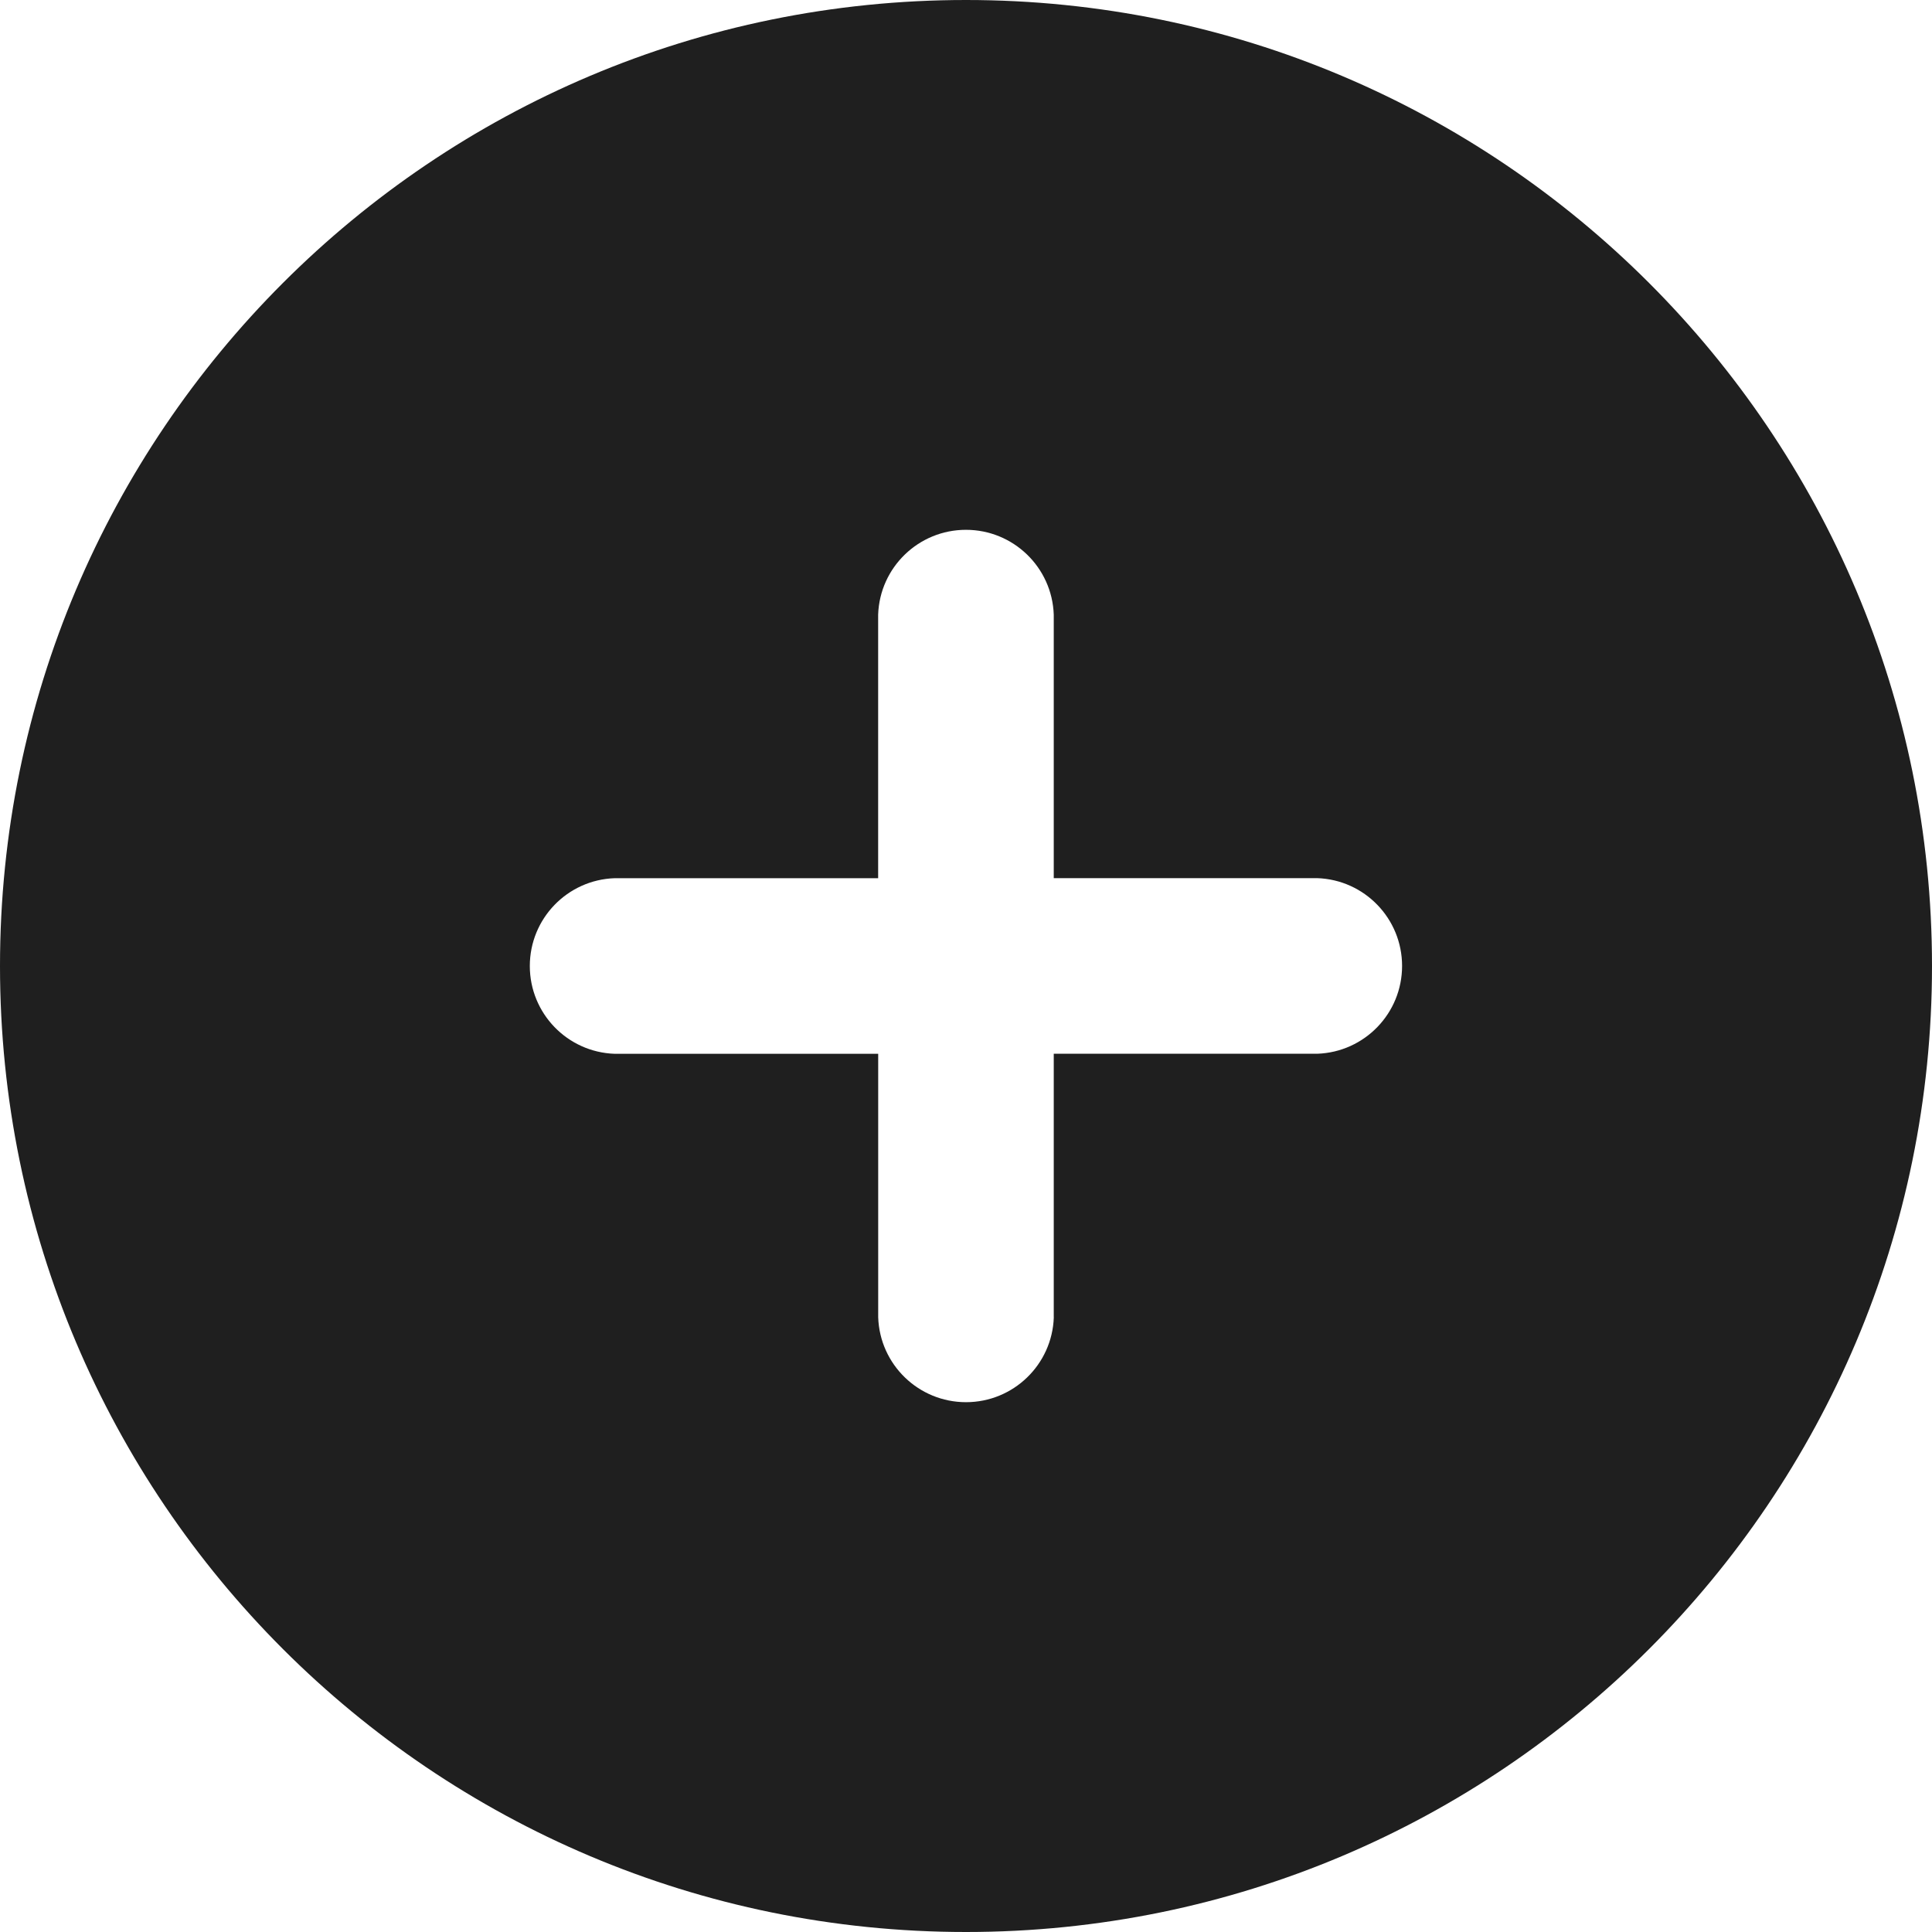
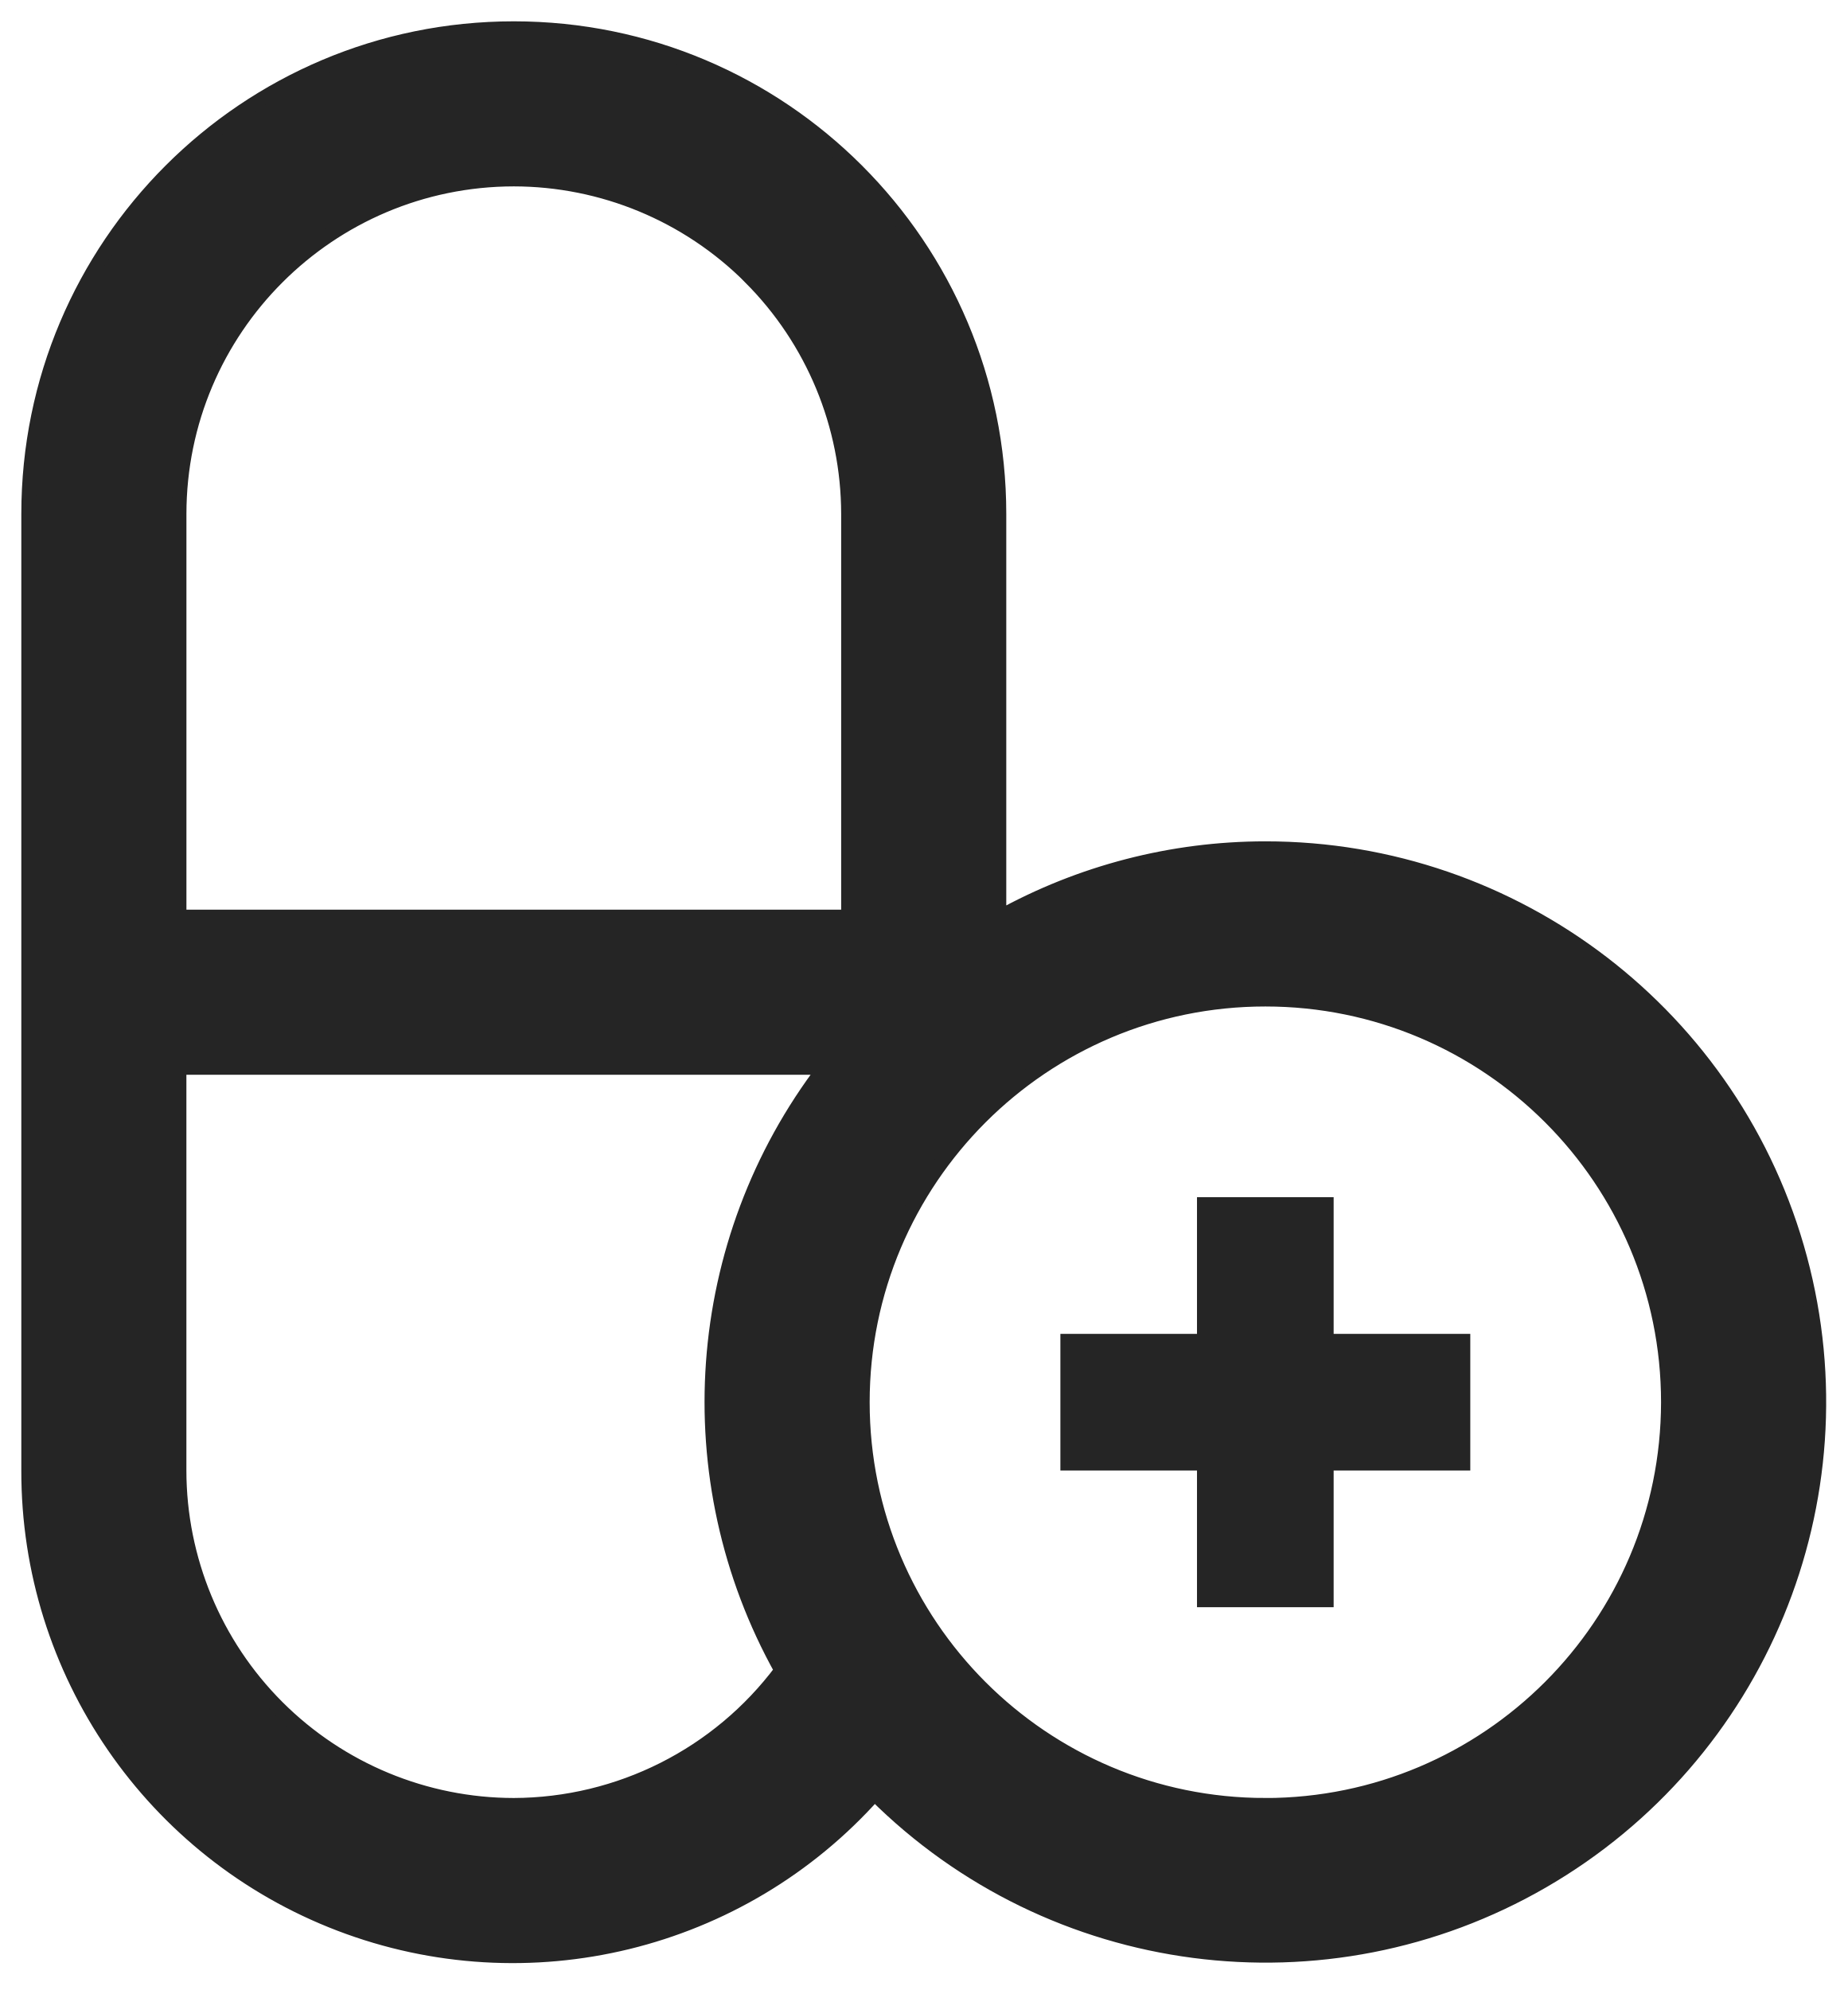
- <svg xmlns="http://www.w3.org/2000/svg" width="38" height="38" fill="none" viewBox="0 0 38 38">
-   <path fill="#1F1F1F" fill-rule="evenodd" d="M19 0C8.507 0 0 8.507 0 19s8.507 19 19 19 19-8.507 19-19S29.493 0 19 0zm1.727 25.91a1.728 1.728 0 01-3.454 0v-5.183H12.09a1.728 1.728 0 010-3.454h5.182V12.09a1.728 1.728 0 013.454 0v5.182h5.182a1.728 1.728 0 010 3.454h-5.182v5.182z" clip-rule="evenodd" />
+ <svg xmlns="http://www.w3.org/2000/svg" width="52" height="56" fill="none" viewBox="0 0 52 56">
+   <path fill="#252525" stroke="#252525" stroke-width=".4" d="M21.115 7.807a9.427 9.427 0 012.76 6.654v11.338H5.047V14.46a9.426 9.426 0 019.415-9.415 9.426 9.426 0 016.654 2.76zM7.807 48.037a9.426 9.426 0 01-2.761-6.655V30.045h18.166a15.499 15.499 0 00-1.218 16.96 9.444 9.444 0 01-7.534 3.792 9.426 9.426 0 01-6.653-2.76zm27.806-24.161c-2.623 0-5.2.669-7.491 1.938V14.461a13.66 13.66 0 10-27.322 0v26.921a13.634 13.634 0 0023.815 9.095 15.577 15.577 0 1010.998-26.601zm0 26.921A11.337 11.337 0 1146.951 39.46a11.351 11.351 0 01-11.338 11.338z" />
+   <path fill="#252525" d="M41.382 37.536h-3.846V33.69H33.69v3.846h-3.845v3.846h3.845v3.846h3.846v-3.846h3.846v-3.846z" />
</svg>
